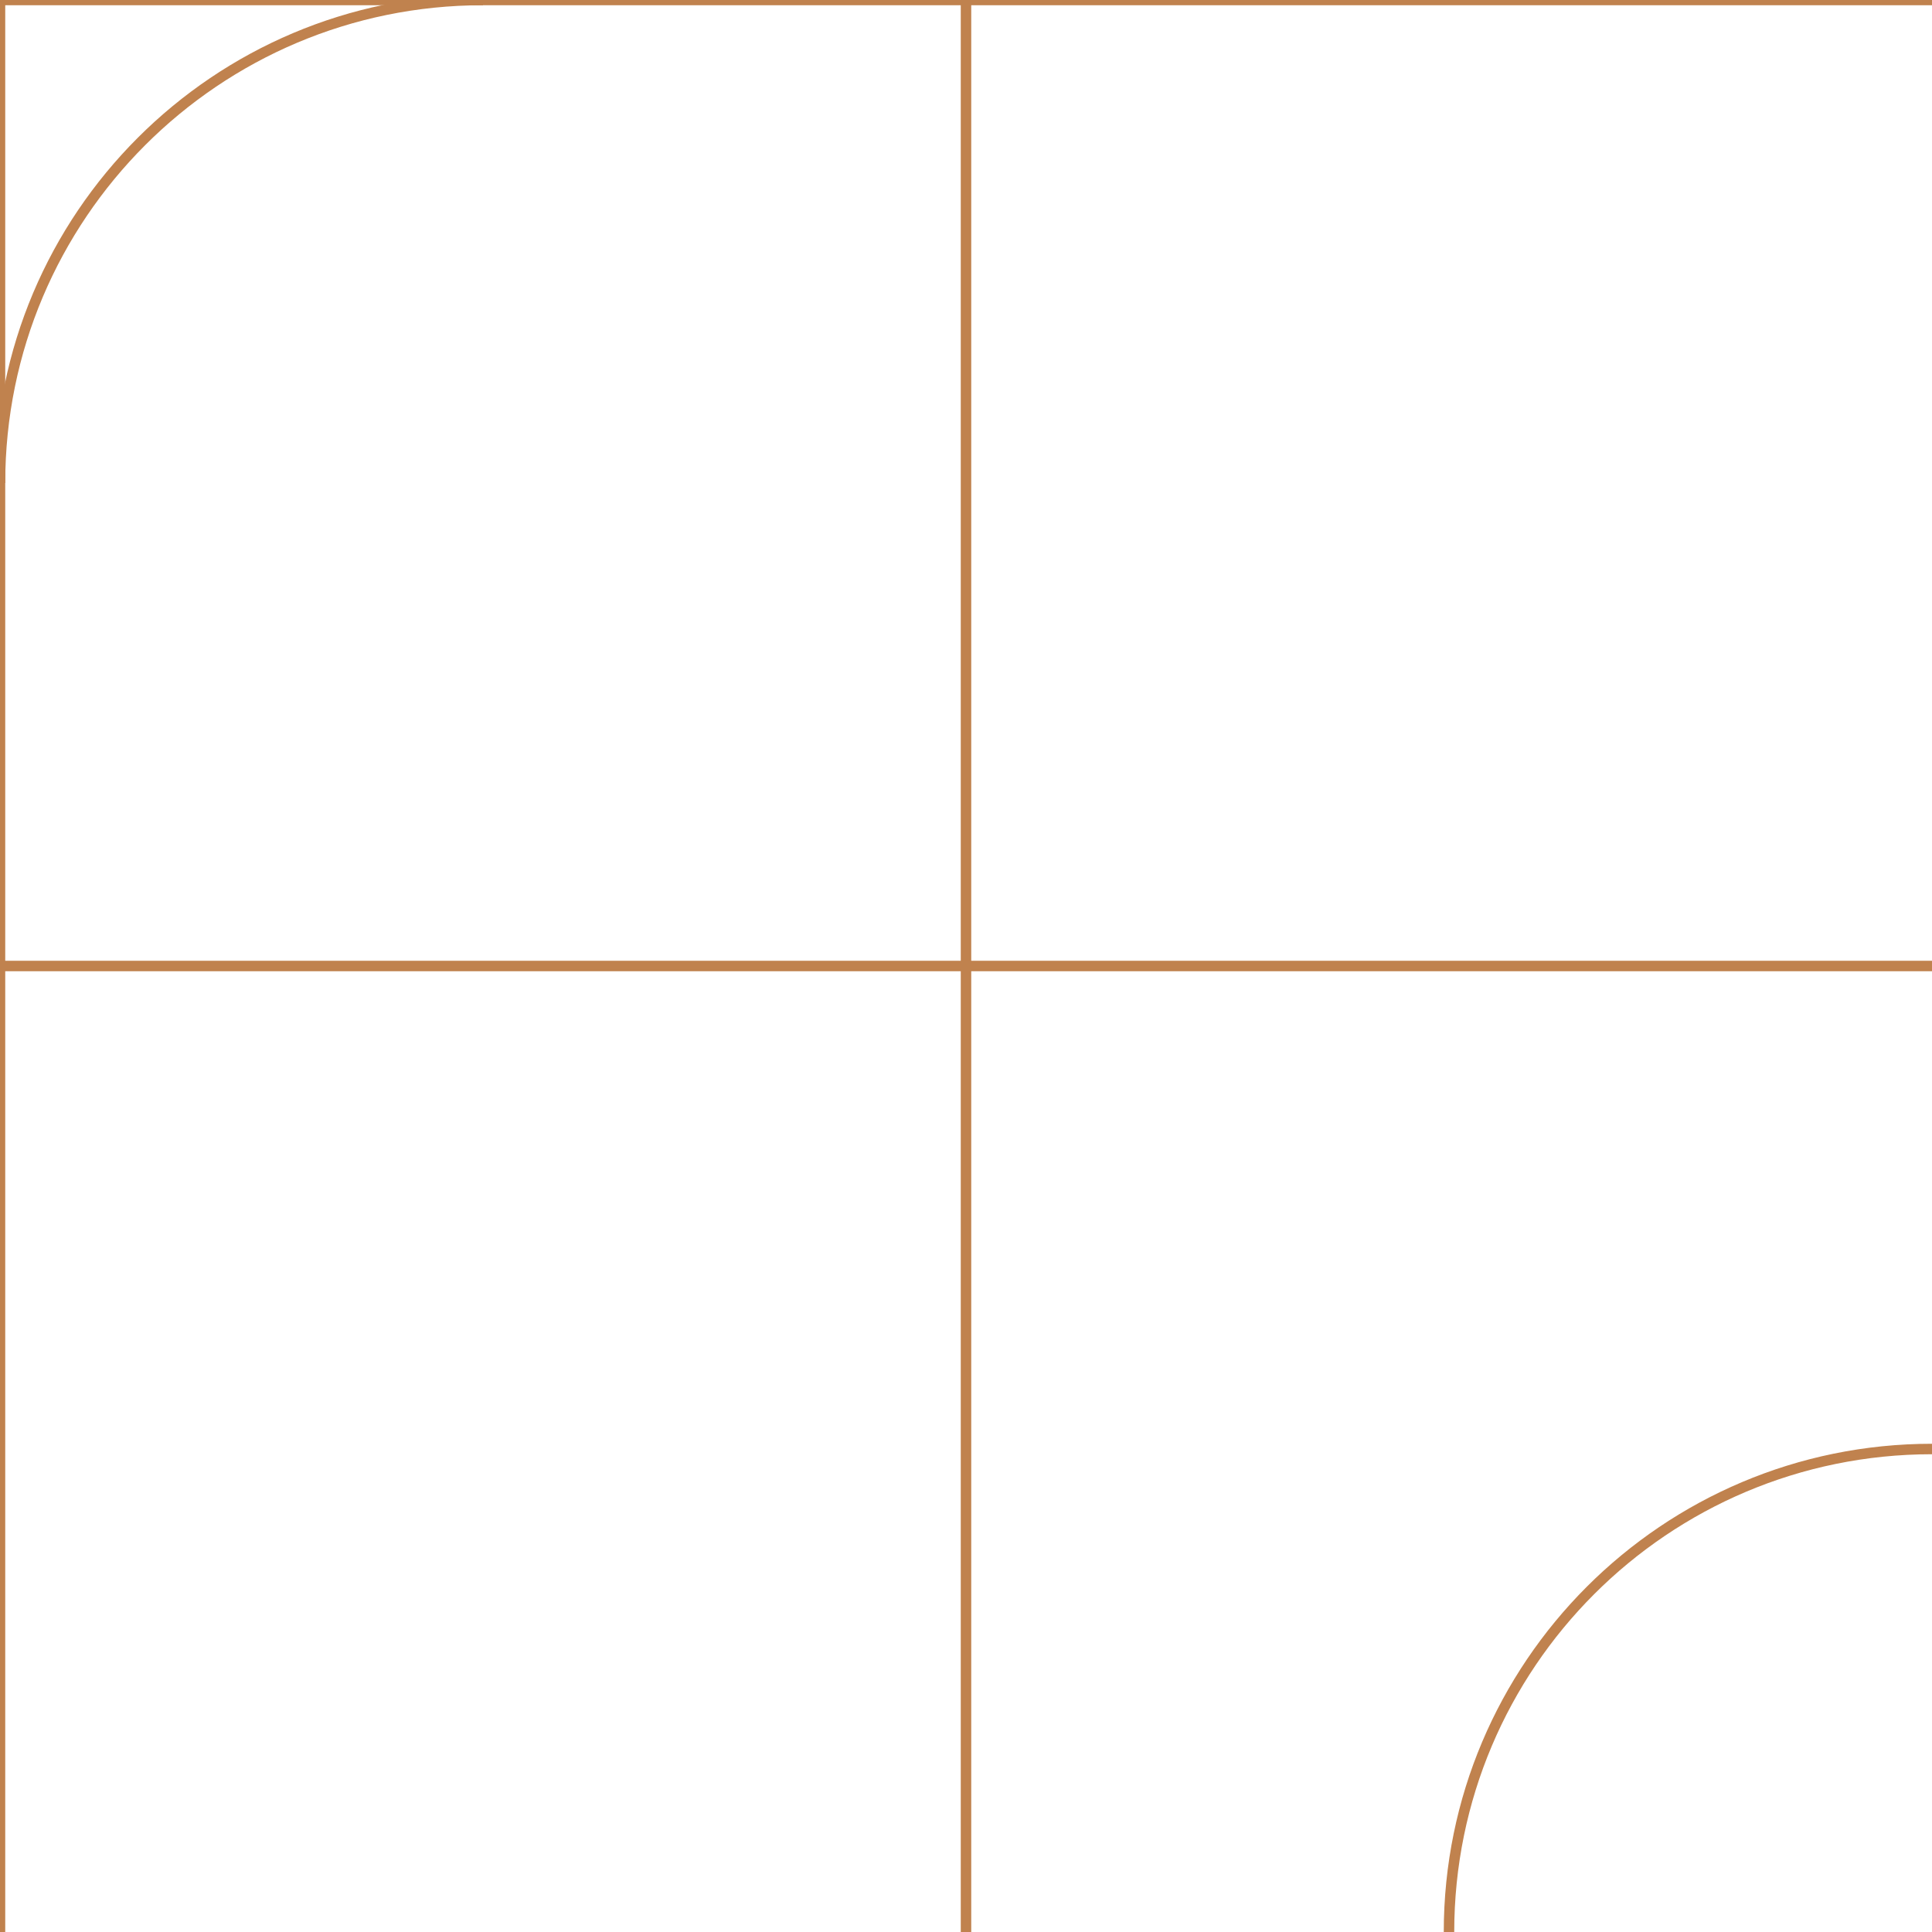
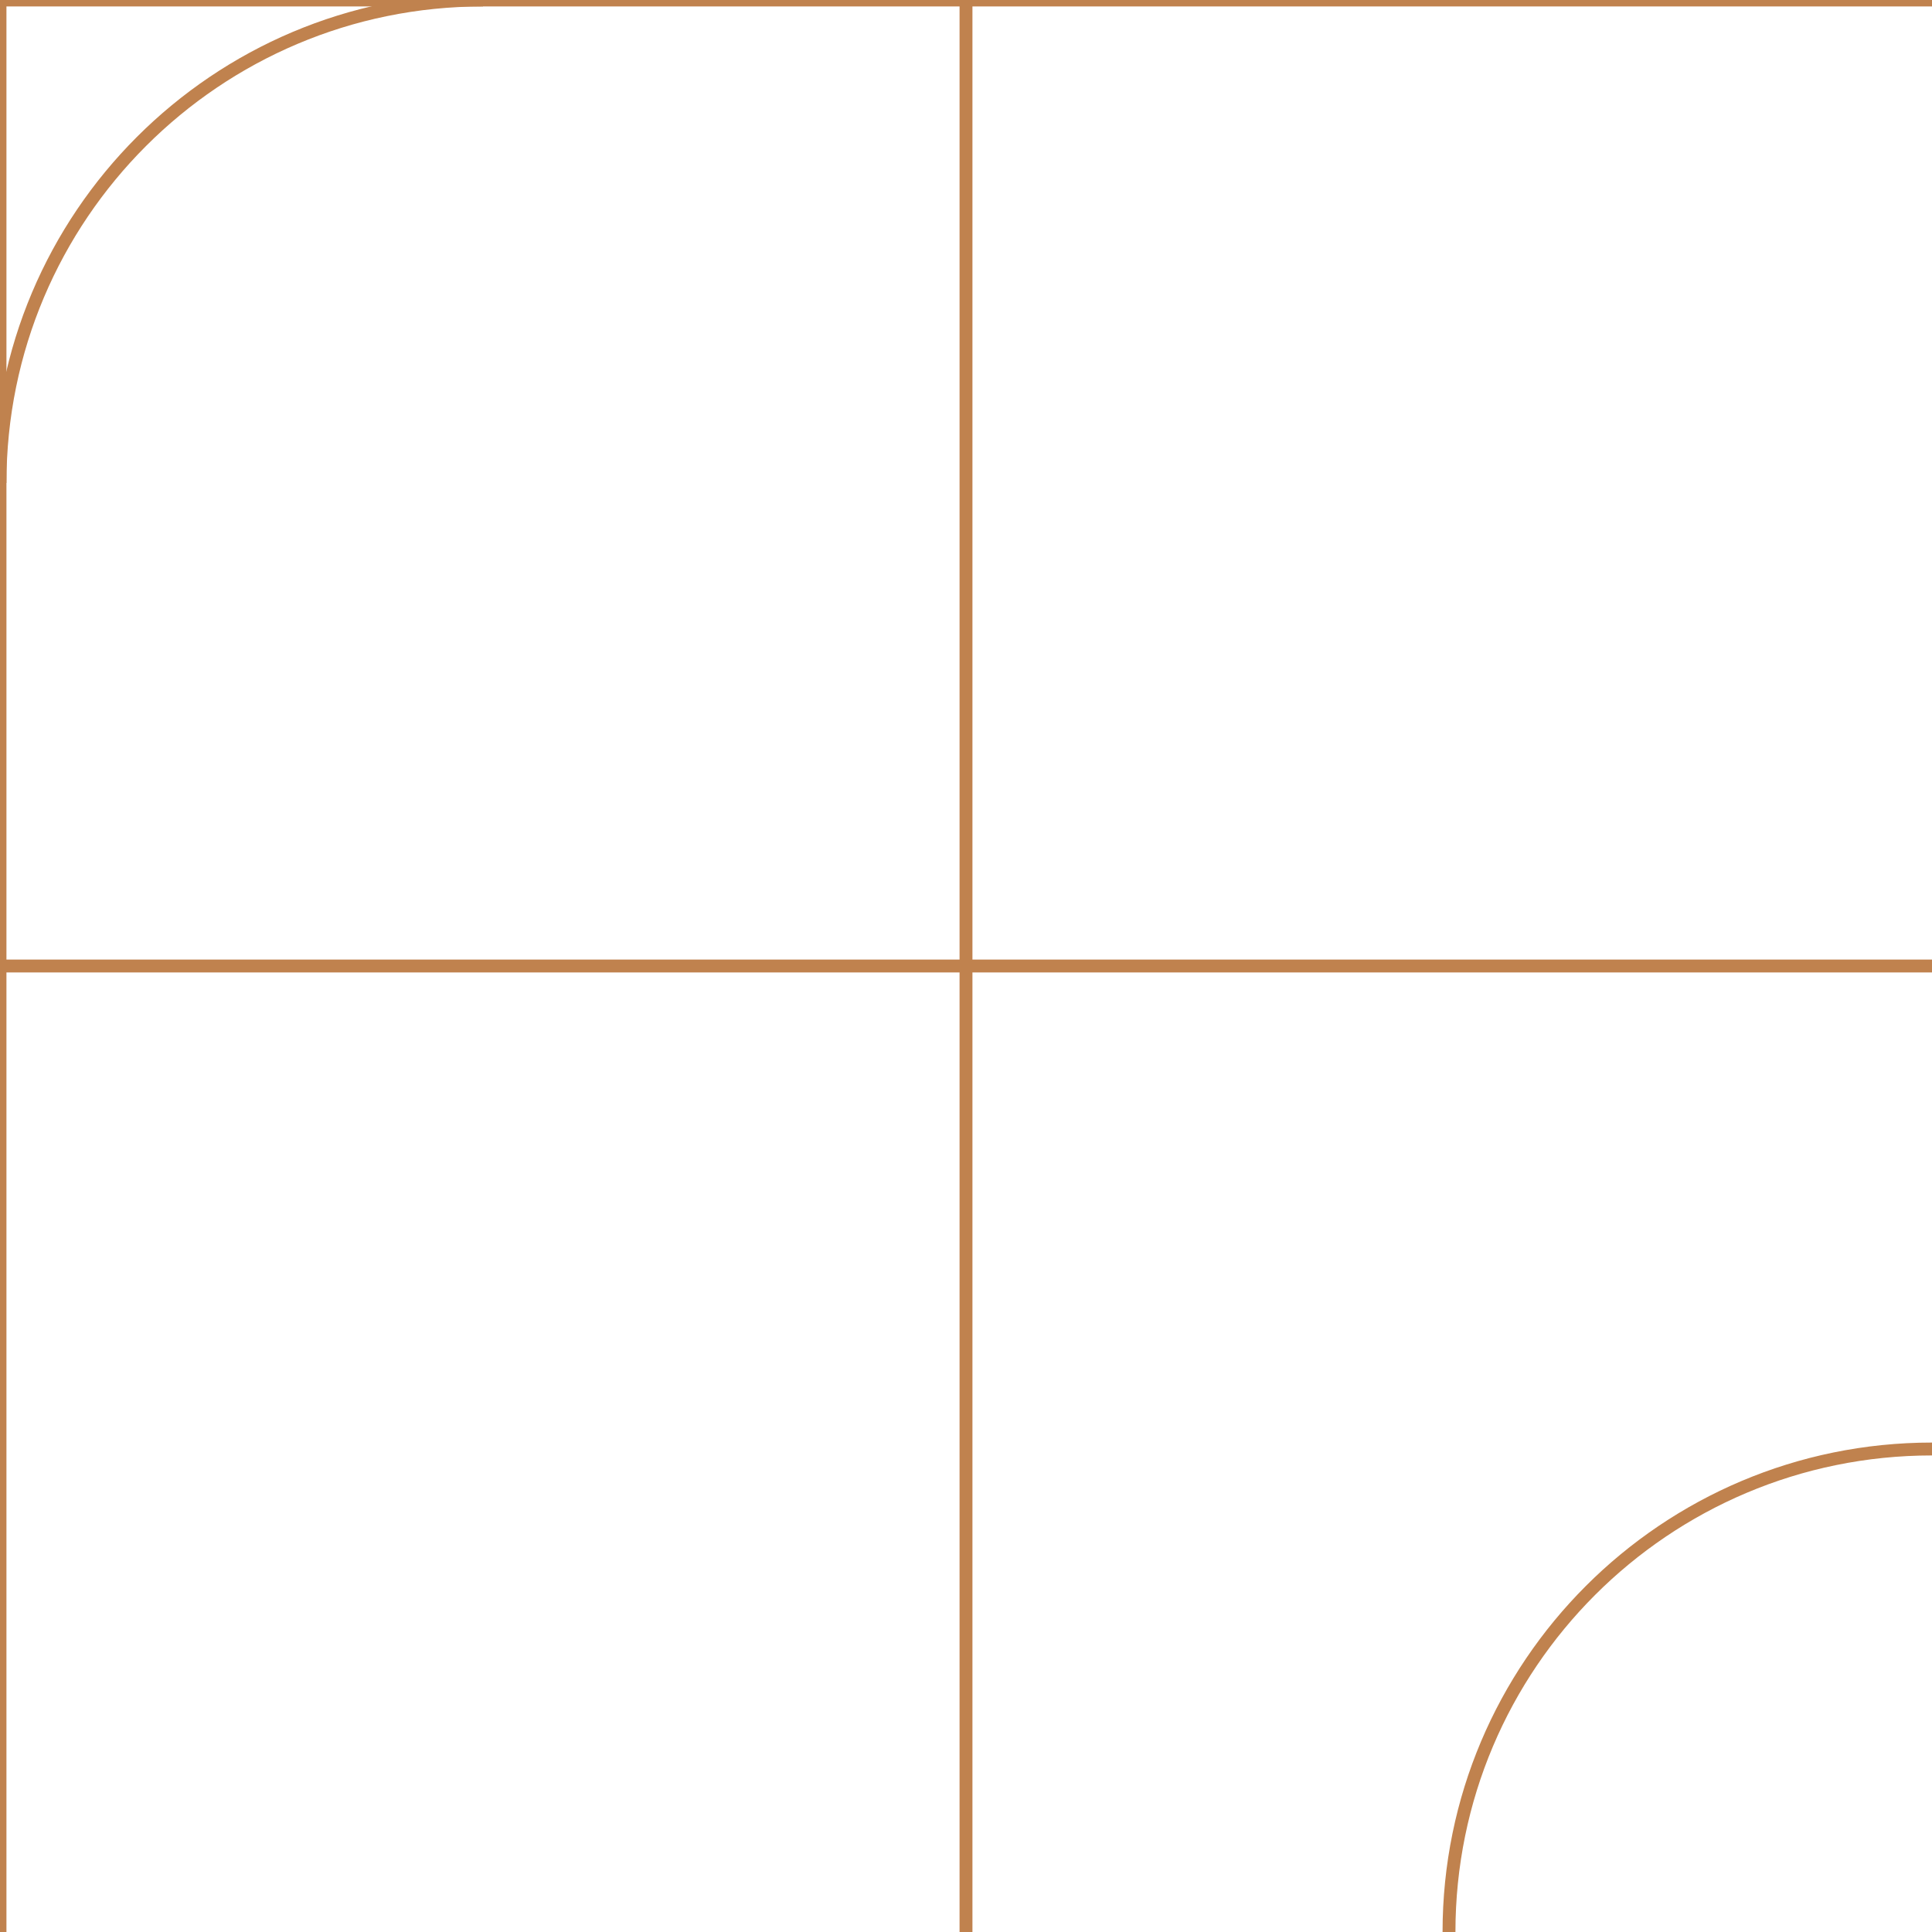
<svg xmlns="http://www.w3.org/2000/svg" viewBox="0 0 240 240" width="240" height="240" aria-hidden="true">
-   <g fill="none" stroke="#C0824E" stroke-width="1.3">
+   <g fill="none" stroke="#C0824E" stroke-width="1.6">
    <path d="M0 0V240" />
    <path d="M0 0H240" />
    <path d="M120 0V240" />
    <path d="M0 120H240" />
    <path d="M0 60A60 60 0 0 1 60 0" />
    <path d="M180 240A60 60 0 0 1 240 180" />
  </g>
</svg>
